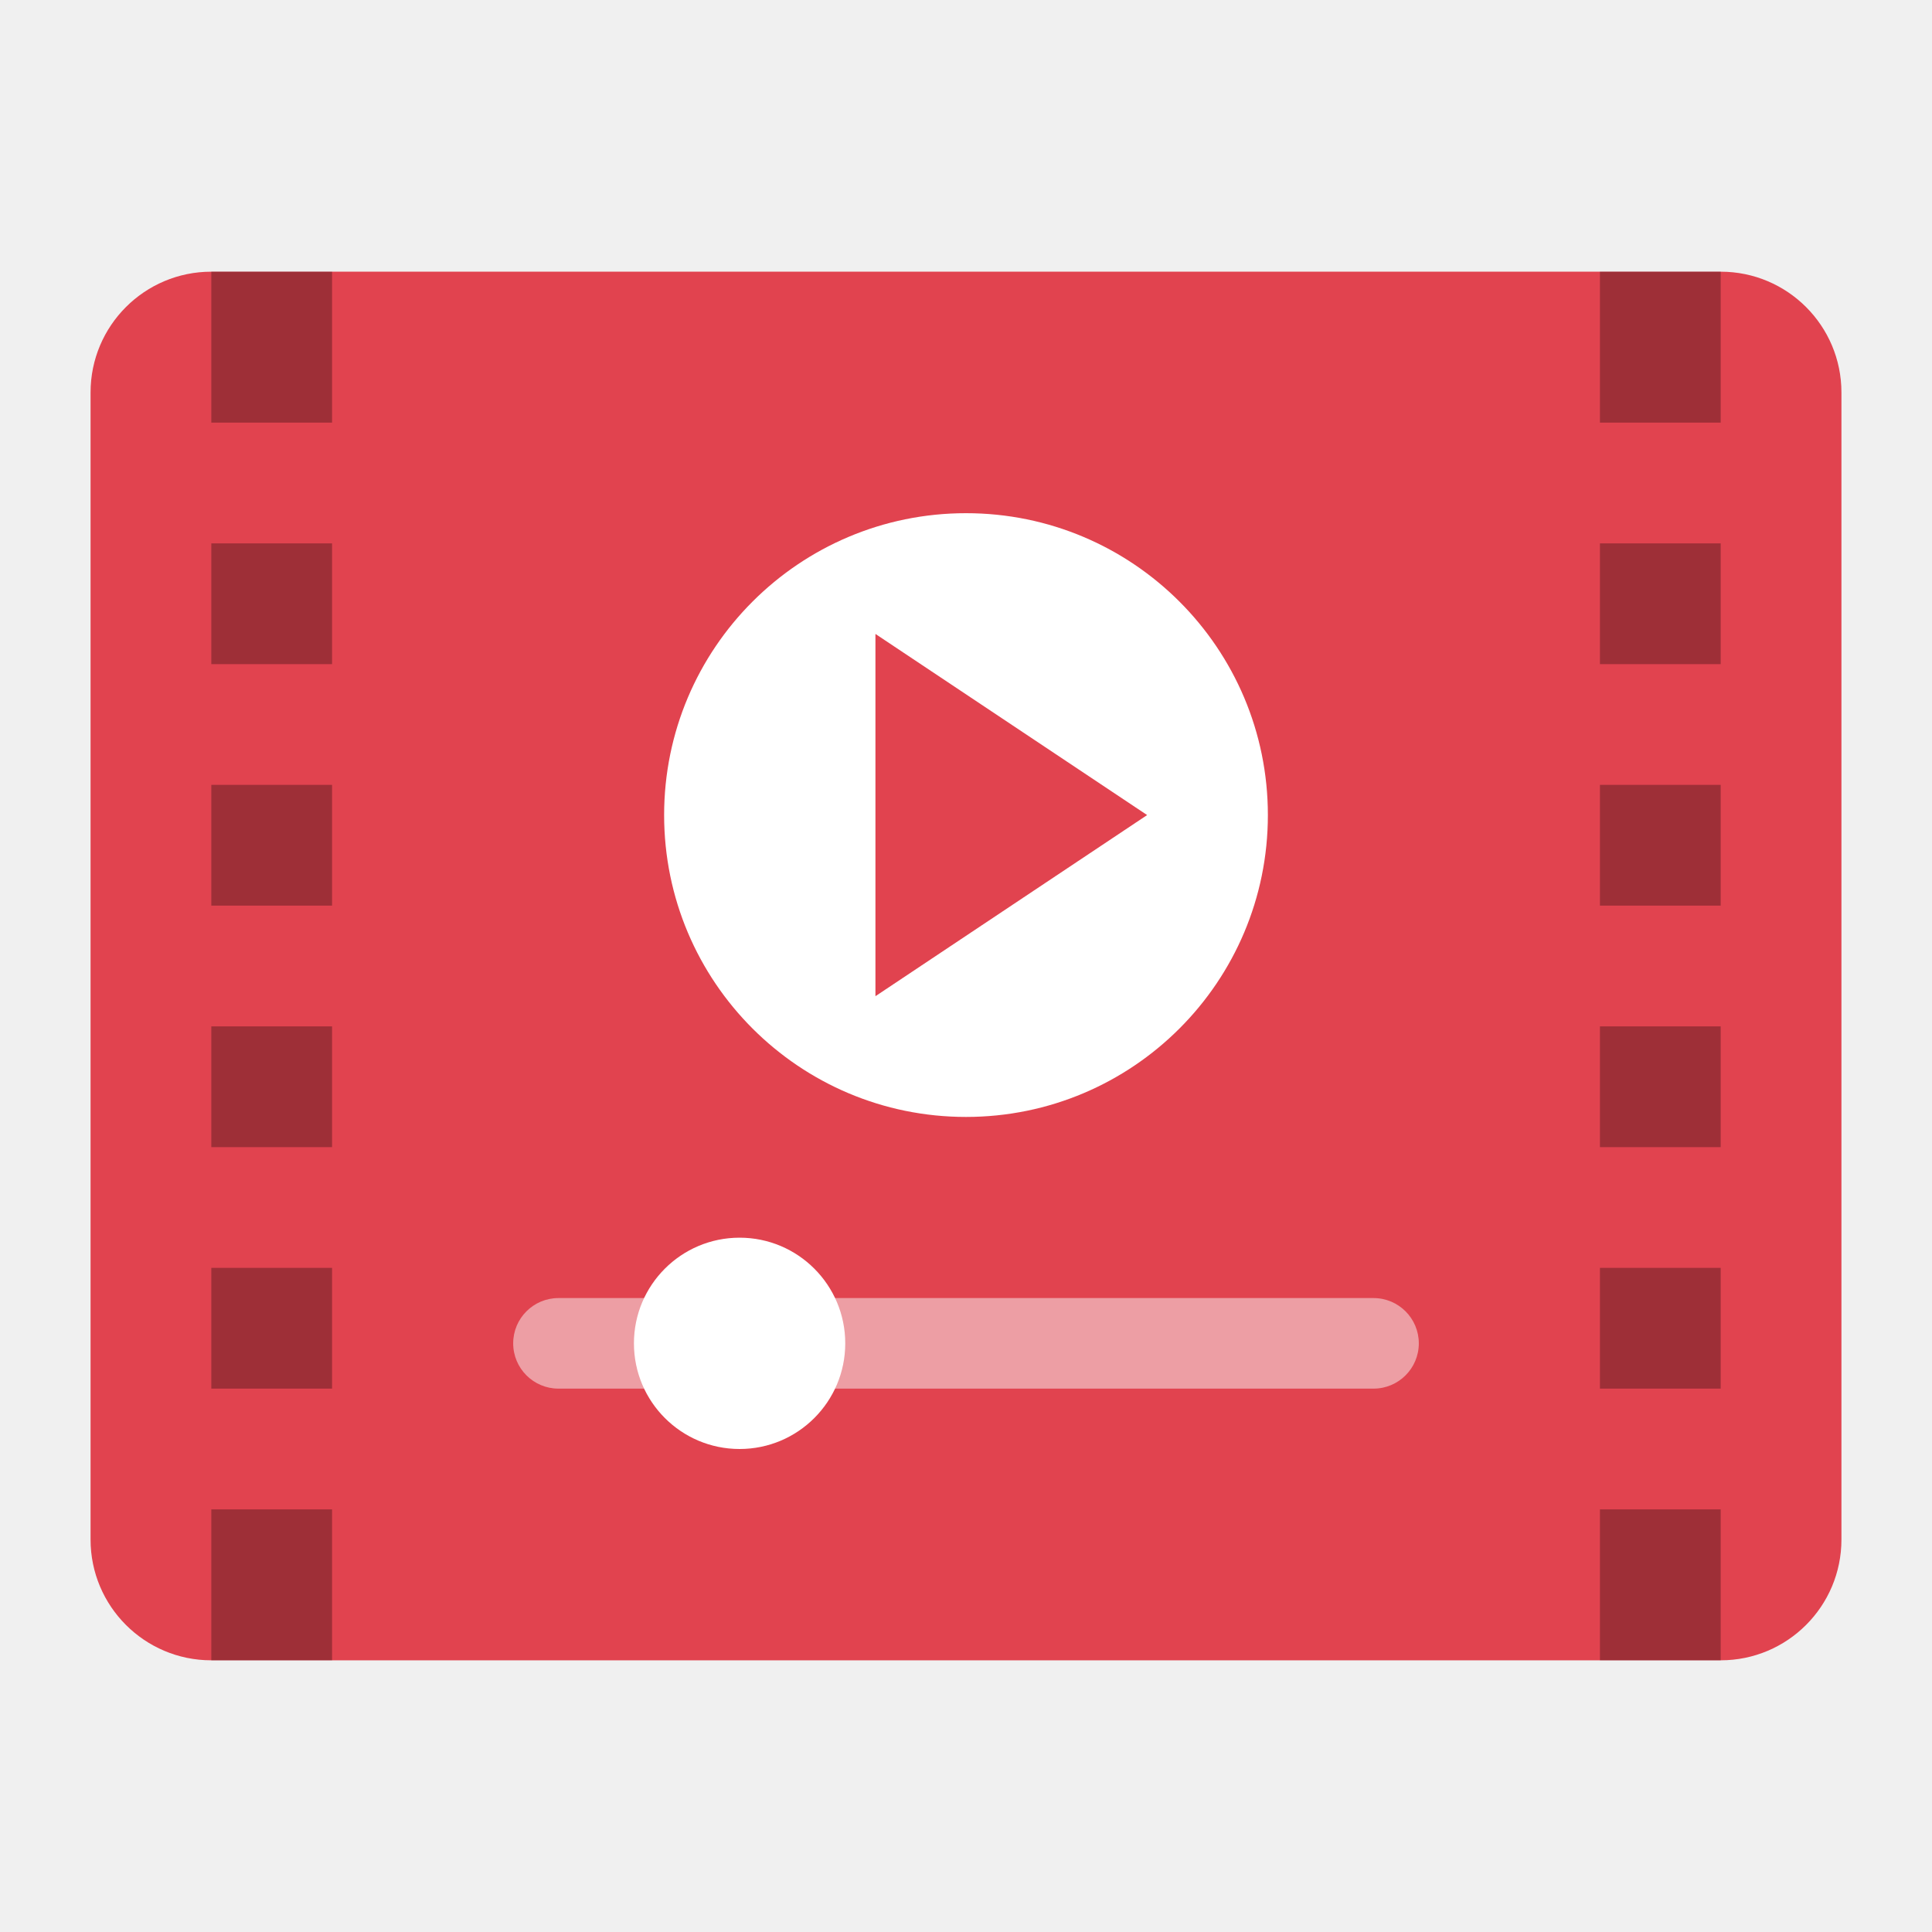
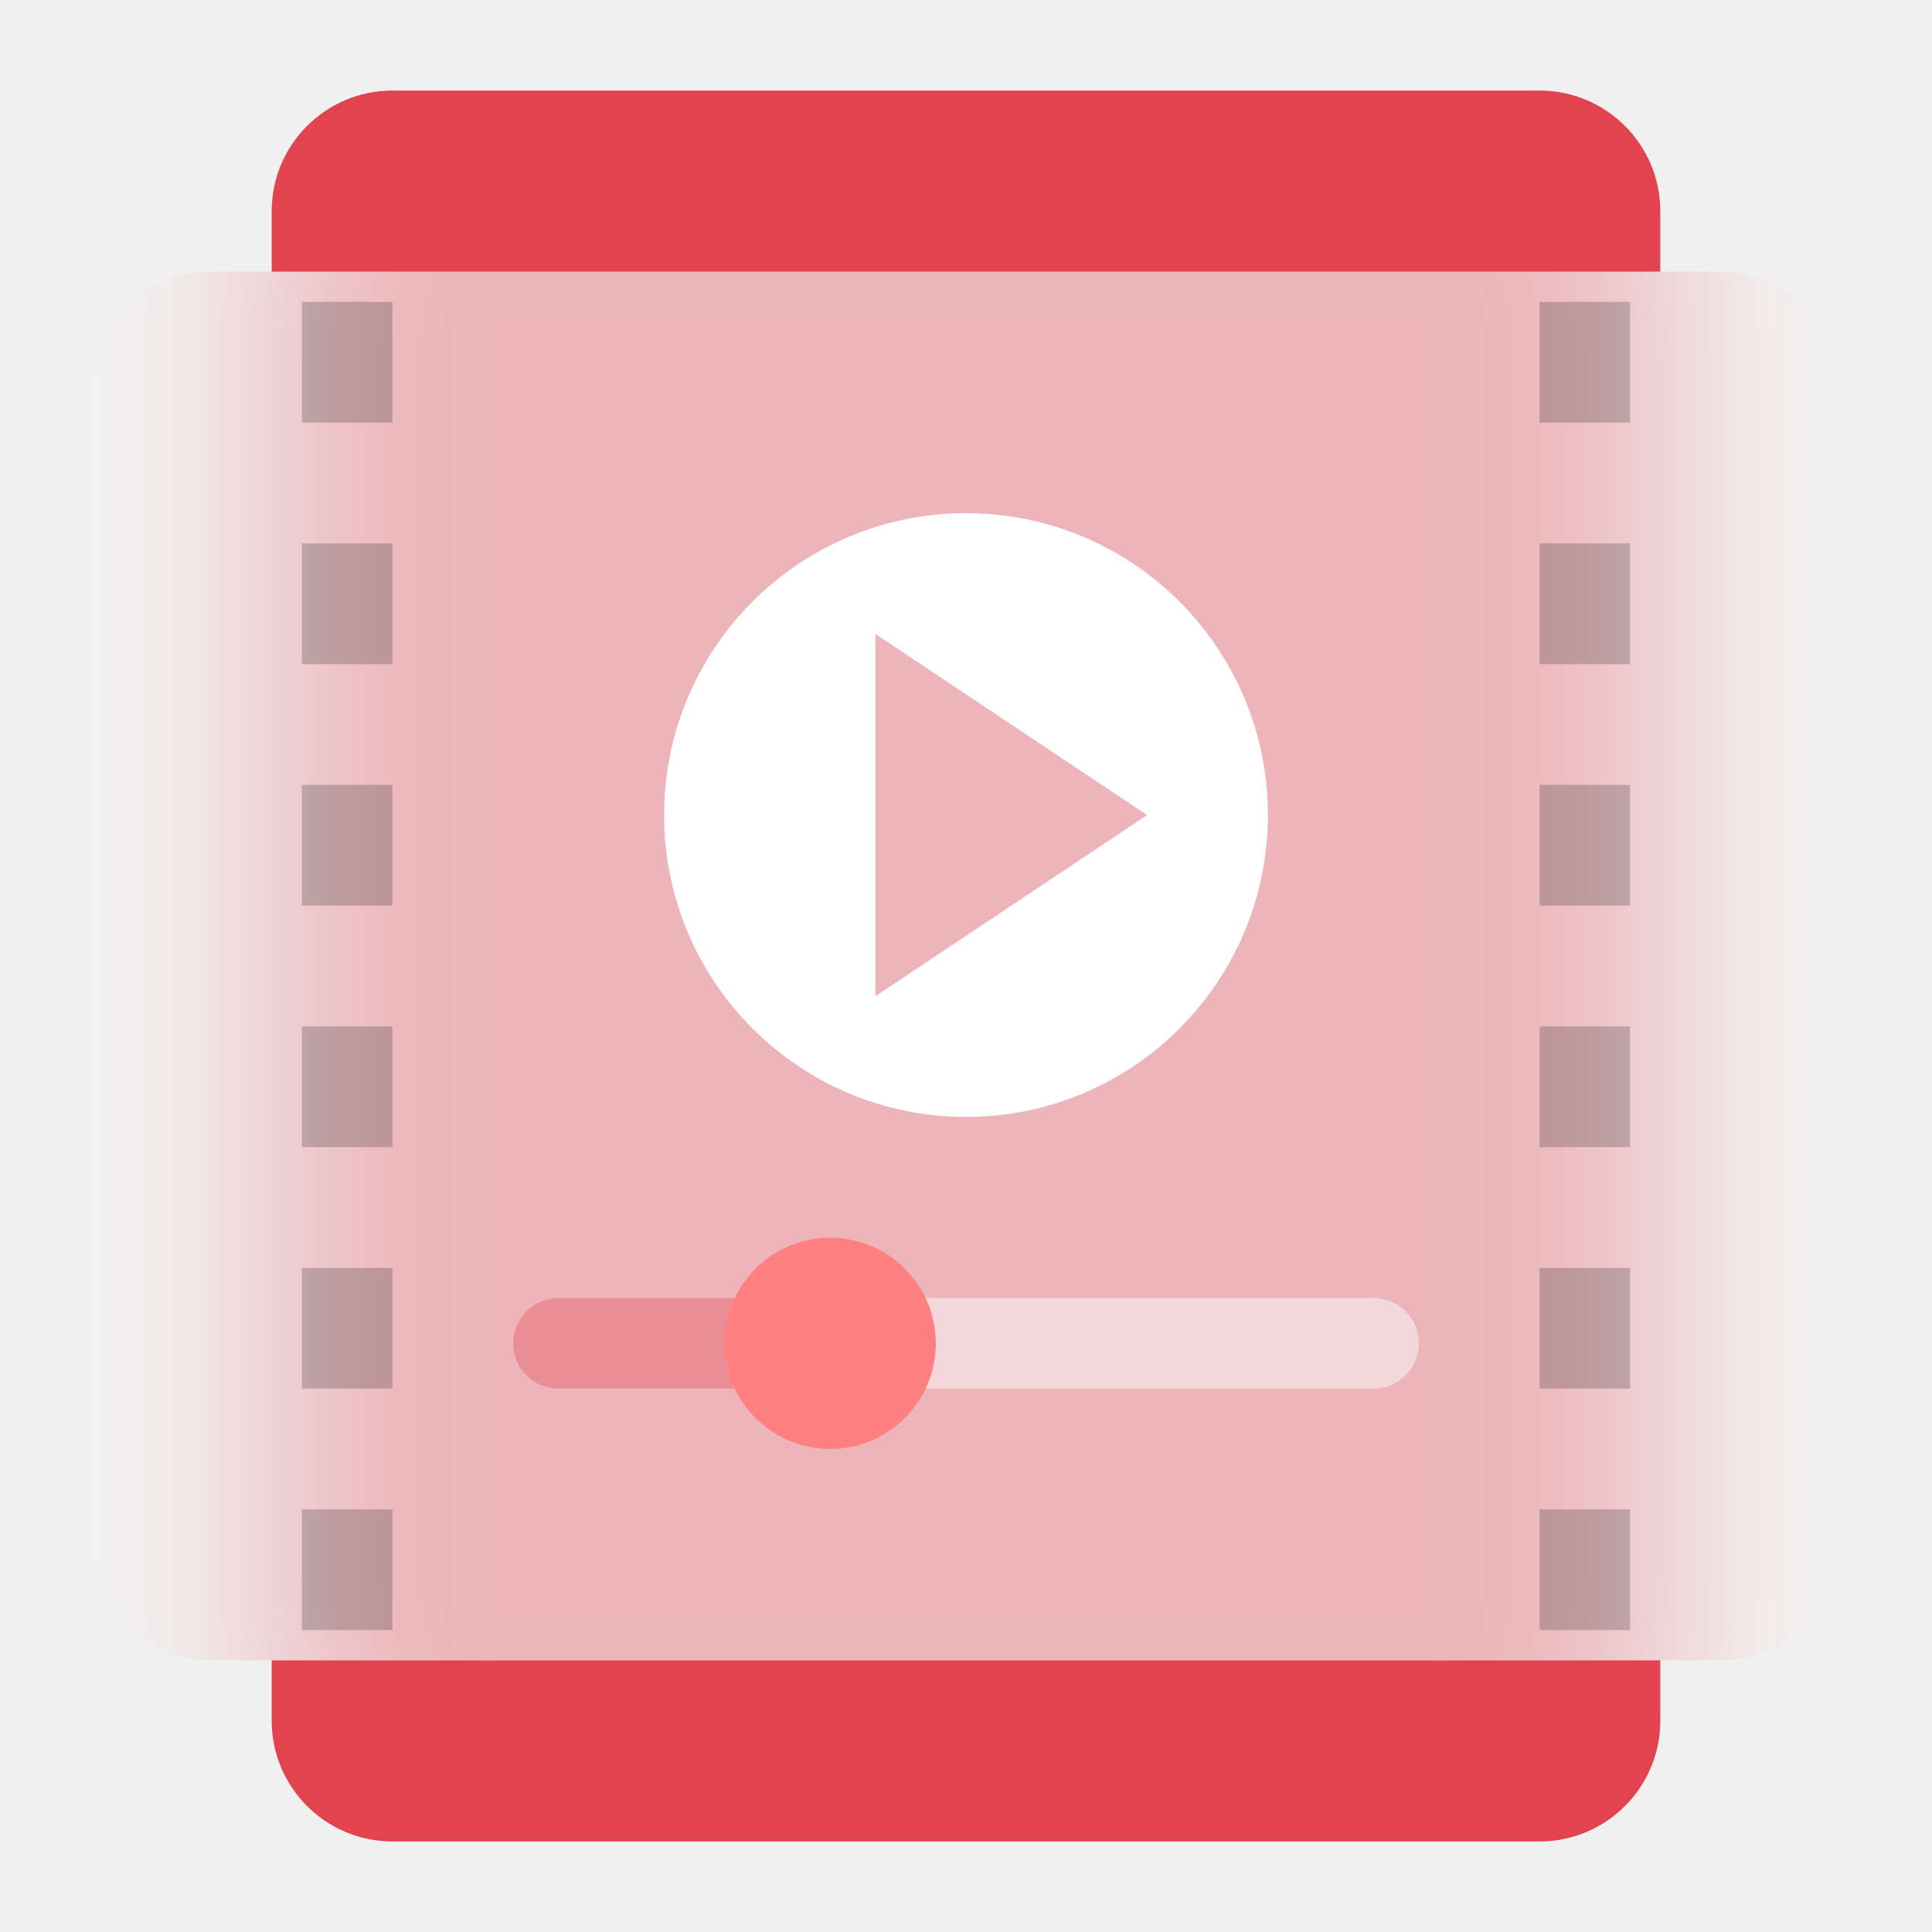
- <svg xmlns="http://www.w3.org/2000/svg" width="64" height="64">
-   <rect x="3" y="9" width="58" height="46" rx="4" ry="4" fill="#e1434f" />
-   <path d="M7 9v5h4V9zm46 0v5h4V9zM7 18v4h4v-4zm46 0v4h4v-4zM7 26v4h4v-4zm46 0v4h4v-4zM7 34v4h4v-4zm46 0v4h4v-4zM7 42v4h4v-4zm46 0v4h4v-4zM7 50v5h4v-5zm46 0v5h4v-5z" opacity=".3" />
+ <svg xmlns="http://www.w3.org/2000/svg" width="64" height="64" version="1.1">
+   <defs>
+     <filter id="filter4" x="-.132" y="-.166" width="1.264" height="1.332" color-interpolation-filters="sRGB">
+       <feGaussianBlur stdDeviation="3.185" />
+     </filter>
+     <clipPath id="clipPath5">
+       <rect transform="rotate(-90)" x="3" y="9" width="58" height="46" rx="4" ry="4" fill="#f2f2f2" />
+     </clipPath>
+   </defs>
+   <rect transform="rotate(90)" x="3" y="-55" width="58" height="46" rx="4" ry="4" fill="#e1434f" />
+   <rect x="3" y="9" width="58" height="46" rx="4" ry="4" fill="#f2f2f2" />
+   <rect transform="rotate(90)" x="3" y="-55" width="58" height="46" rx="4" ry="4" clip-path="url(#clipPath5)" fill="#e1434f" filter="url(#filter4)" opacity=".35" />
+   <path d="m10 10v4h3v-4zm41 0v4h3v-4zm-41 8v4h3v-4zm41 0v4h3v-4zm-41 8v4h3v-4zm41 0v4h3v-4zm-41 8v4h3v-4zm41 0v4h3v-4zm-41 8v4h3v-4zm41 0v4h3v-4zm-41 8v4h3v-4zm41 0v4h3v-4z" opacity=".2" />
  <rect x="17" y="43" width="30" height="3" rx="1.5" ry="1.5" fill="#f9f9f9" opacity=".5" style="paint-order:normal" />
-   <circle cx="24.5" cy="44.5" r="3.5" fill="#fff" style="paint-order:normal" />
-   <path d="M32 17c-5.523 0-10 4.477-10 10s4.477 10 10 10 10-4.477 10-10-4.477-10-10-10zm-3 4 9 6-9 6z" fill="#fff" style="paint-order:normal" />
+   <rect x="17" y="43" width="12" height="3" rx="1.5" ry="1.5" fill="#e1434f" opacity=".5" stroke-width=".632" style="paint-order:normal" />
+   <circle cx="27.5" cy="44.5" r="3.5" fill="#ff8080" style="paint-order:normal" />
+   <path d="m32 17c-5.523 0-10 4.477-10 10s4.477 10 10 10 10-4.477 10-10-4.477-10-10-10zm-3 4 9 6-9 6z" fill="#fff" style="paint-order:normal" />
</svg>
